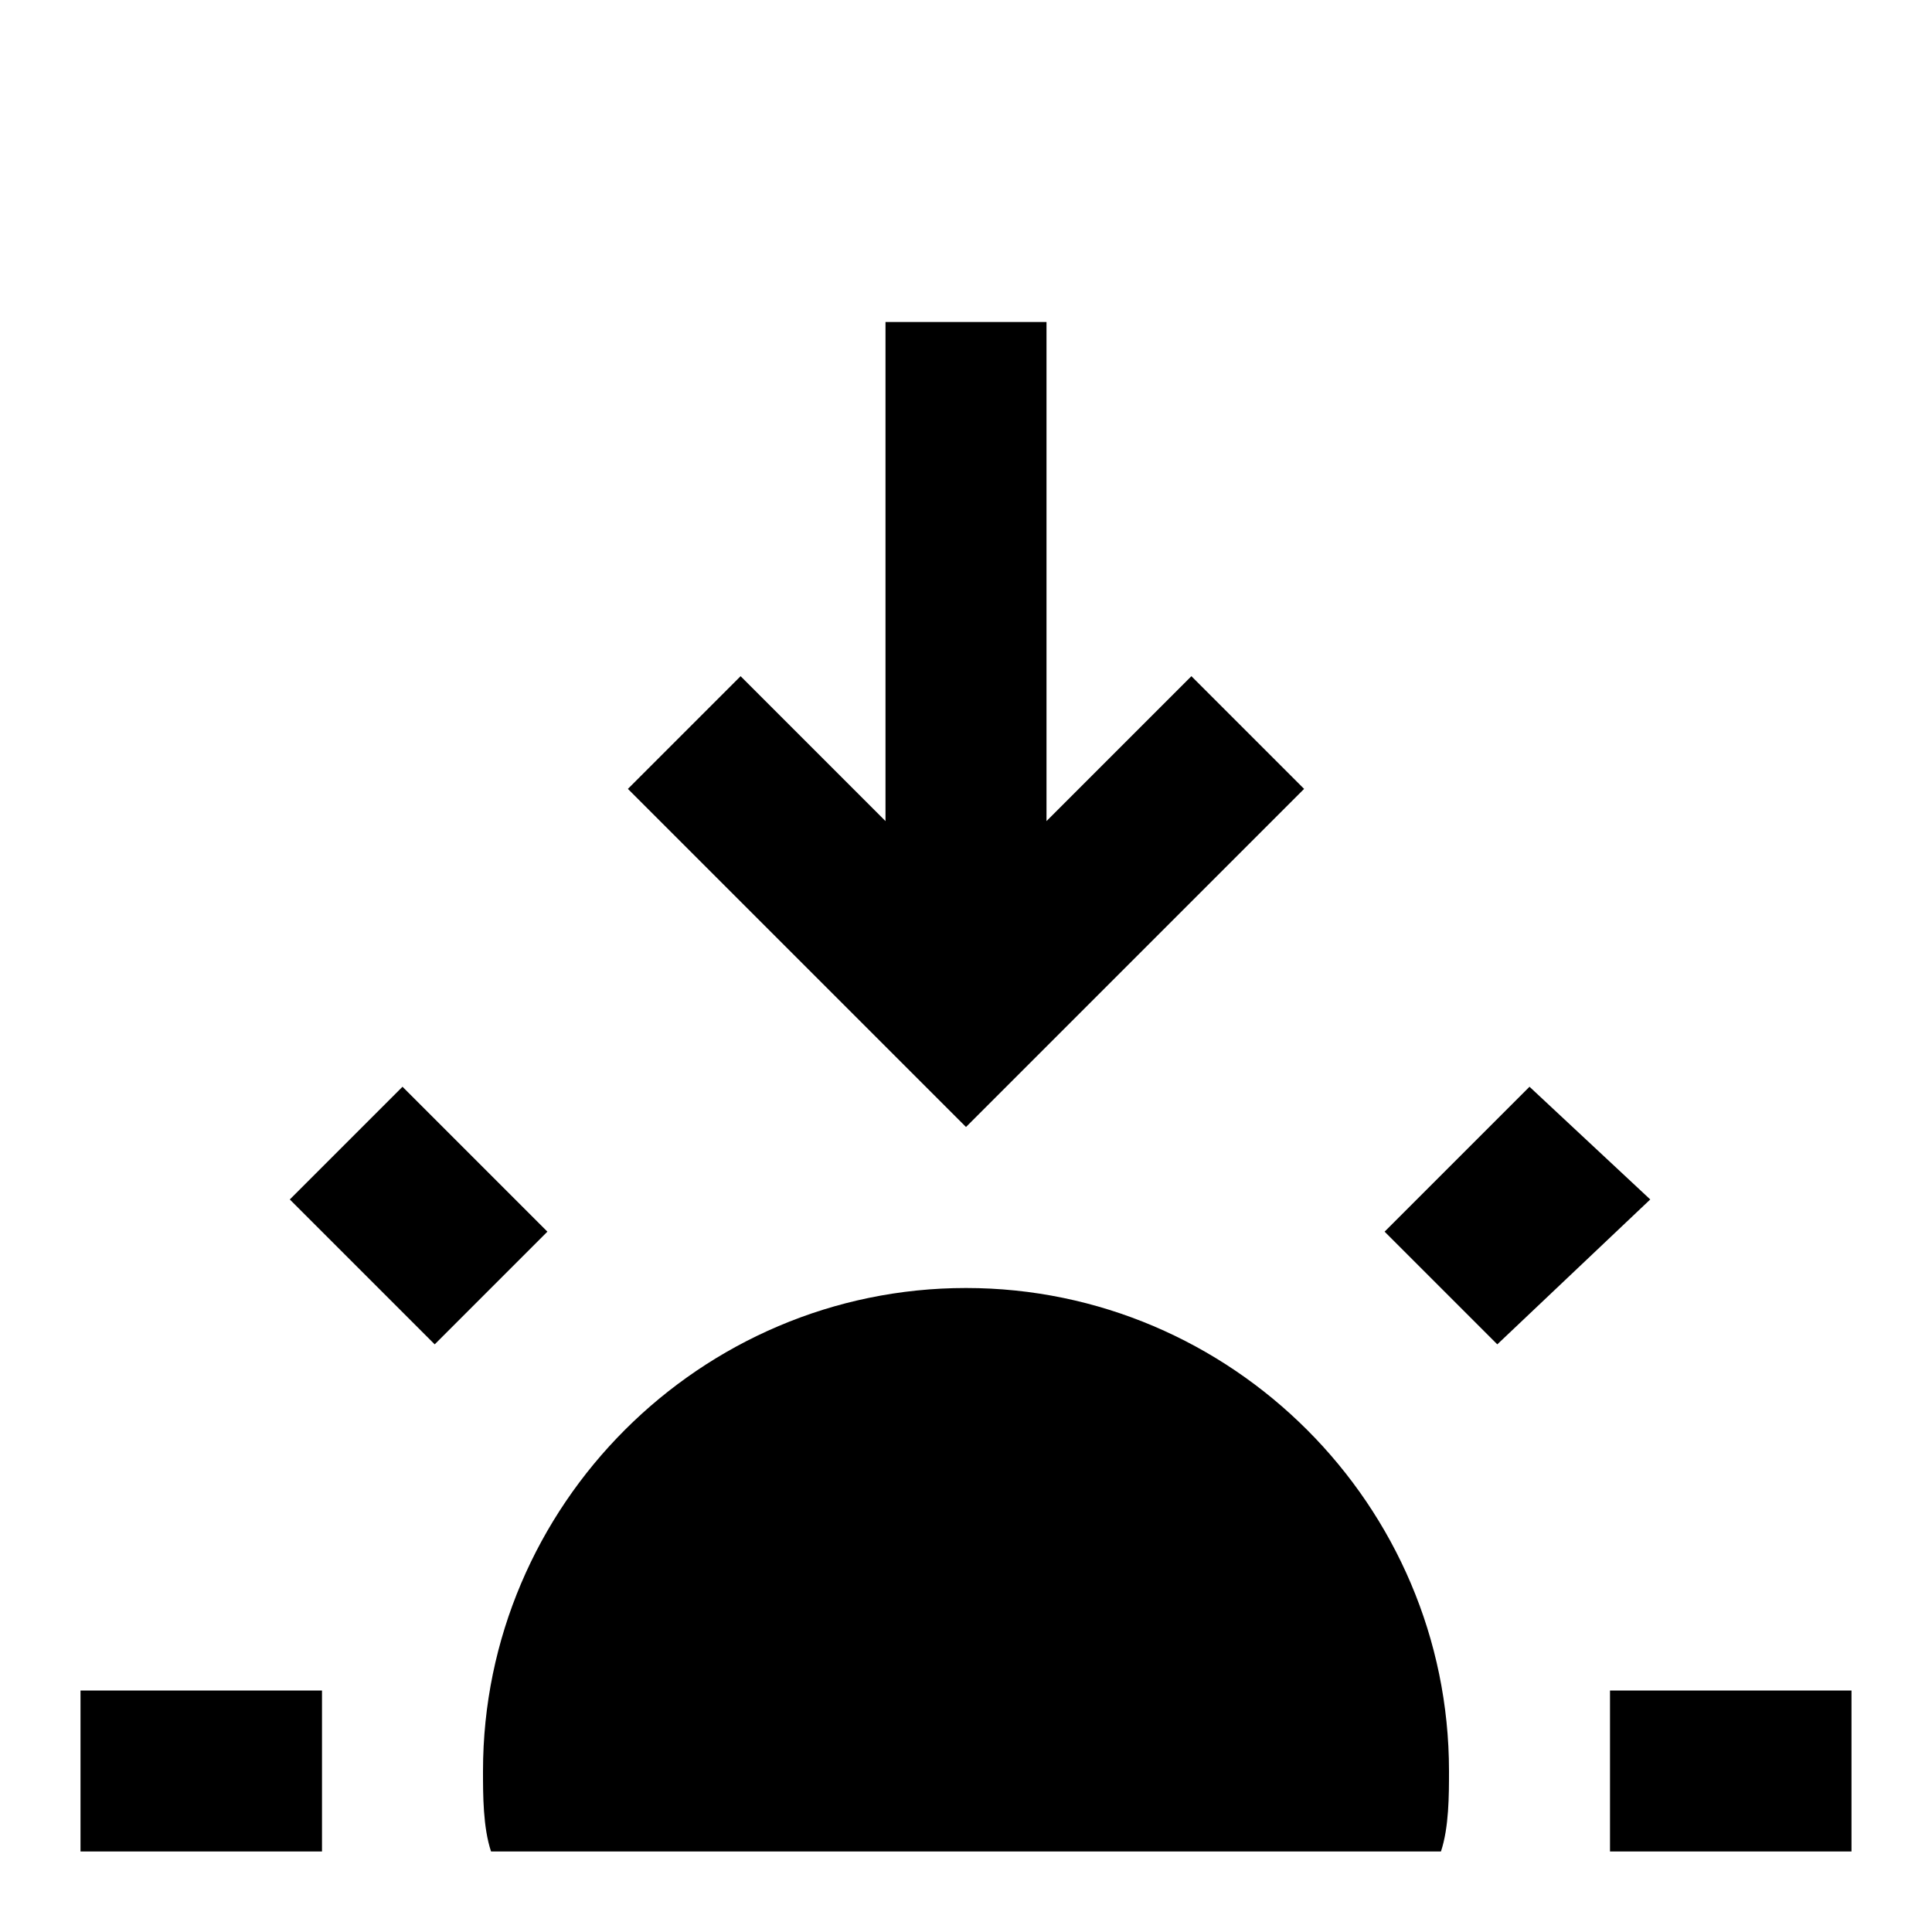
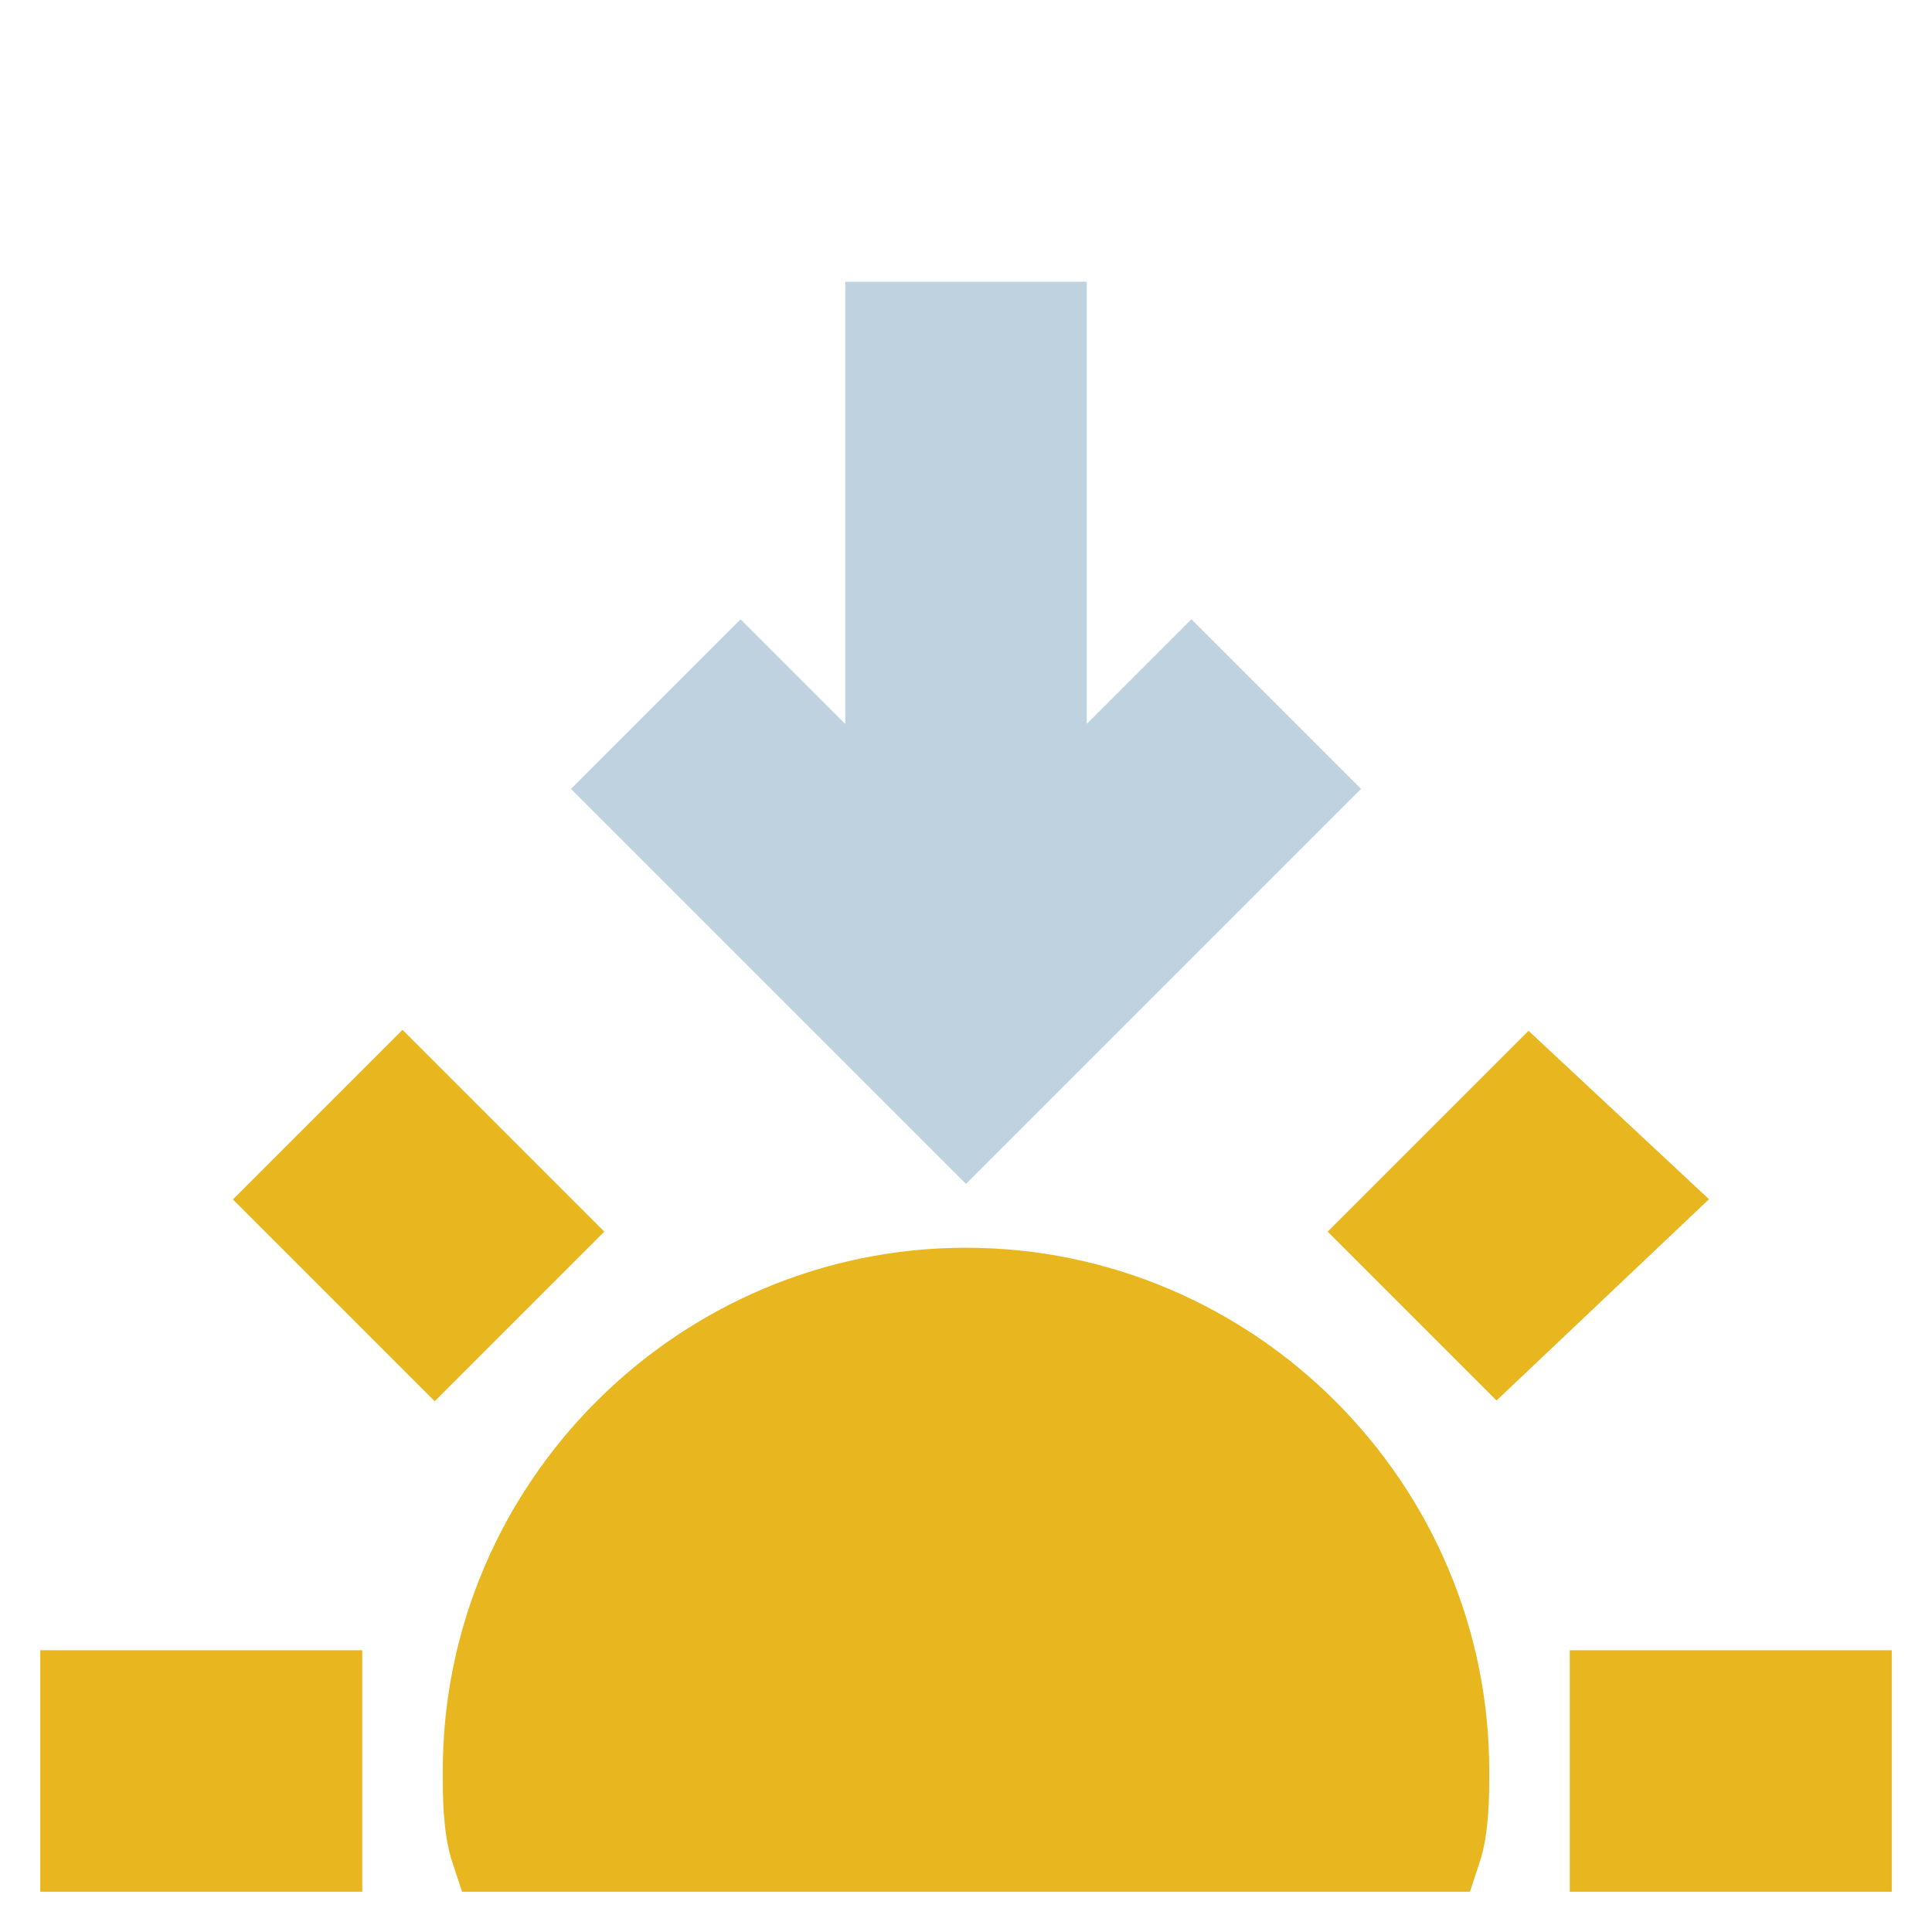
<svg xmlns="http://www.w3.org/2000/svg" viewBox="0 0 24 24">
-   <path d="M12,14L7.8,9.8l1.4-1.4c0,0,0.9,0.9,1.8,1.8V4h2c0,0,0,3.3,0,6.2l1.8-1.8l1.4,1.4L12,14z" />
-   <path d="M6.8,15.3L5,13.5l-1.4,1.4l1.8,1.8L6.8,15.3z M4,21H1v2h3V21z M20.5,14.9L19,13.5l-1.8,1.8l1.4,1.4L20.5,14.9z M20,21v2h3 v-2H20z M6.1,23C6,22.7,6,22.3,6,22c0-3.3,2.7-6,6-6s6,2.7,6,6c0,0.3,0,0.7-0.1,1H6.1z" />
+   <path stroke="#bed2e0" fill="#bed2e0" d="M12,14L7.8,9.8l1.4-1.4c0,0,0.9,0.9,1.8,1.8V4h2c0,0,0,3.3,0,6.2l1.8-1.8l1.4,1.4L12,14z" />
+   <path stroke="#E8B720" fill="#E8B720" d="M6.8,15.3L5,13.5l-1.4,1.4l1.8,1.8L6.8,15.3z M4,21H1v2h3V21z M20.5,14.9L19,13.5l-1.8,1.8l1.4,1.4L20.5,14.9z M20,21v2h3 v-2H20z M6.1,23C6,22.7,6,22.3,6,22c0-3.3,2.7-6,6-6s6,2.7,6,6c0,0.3,0,0.7-0.1,1H6.1z" />
</svg>
